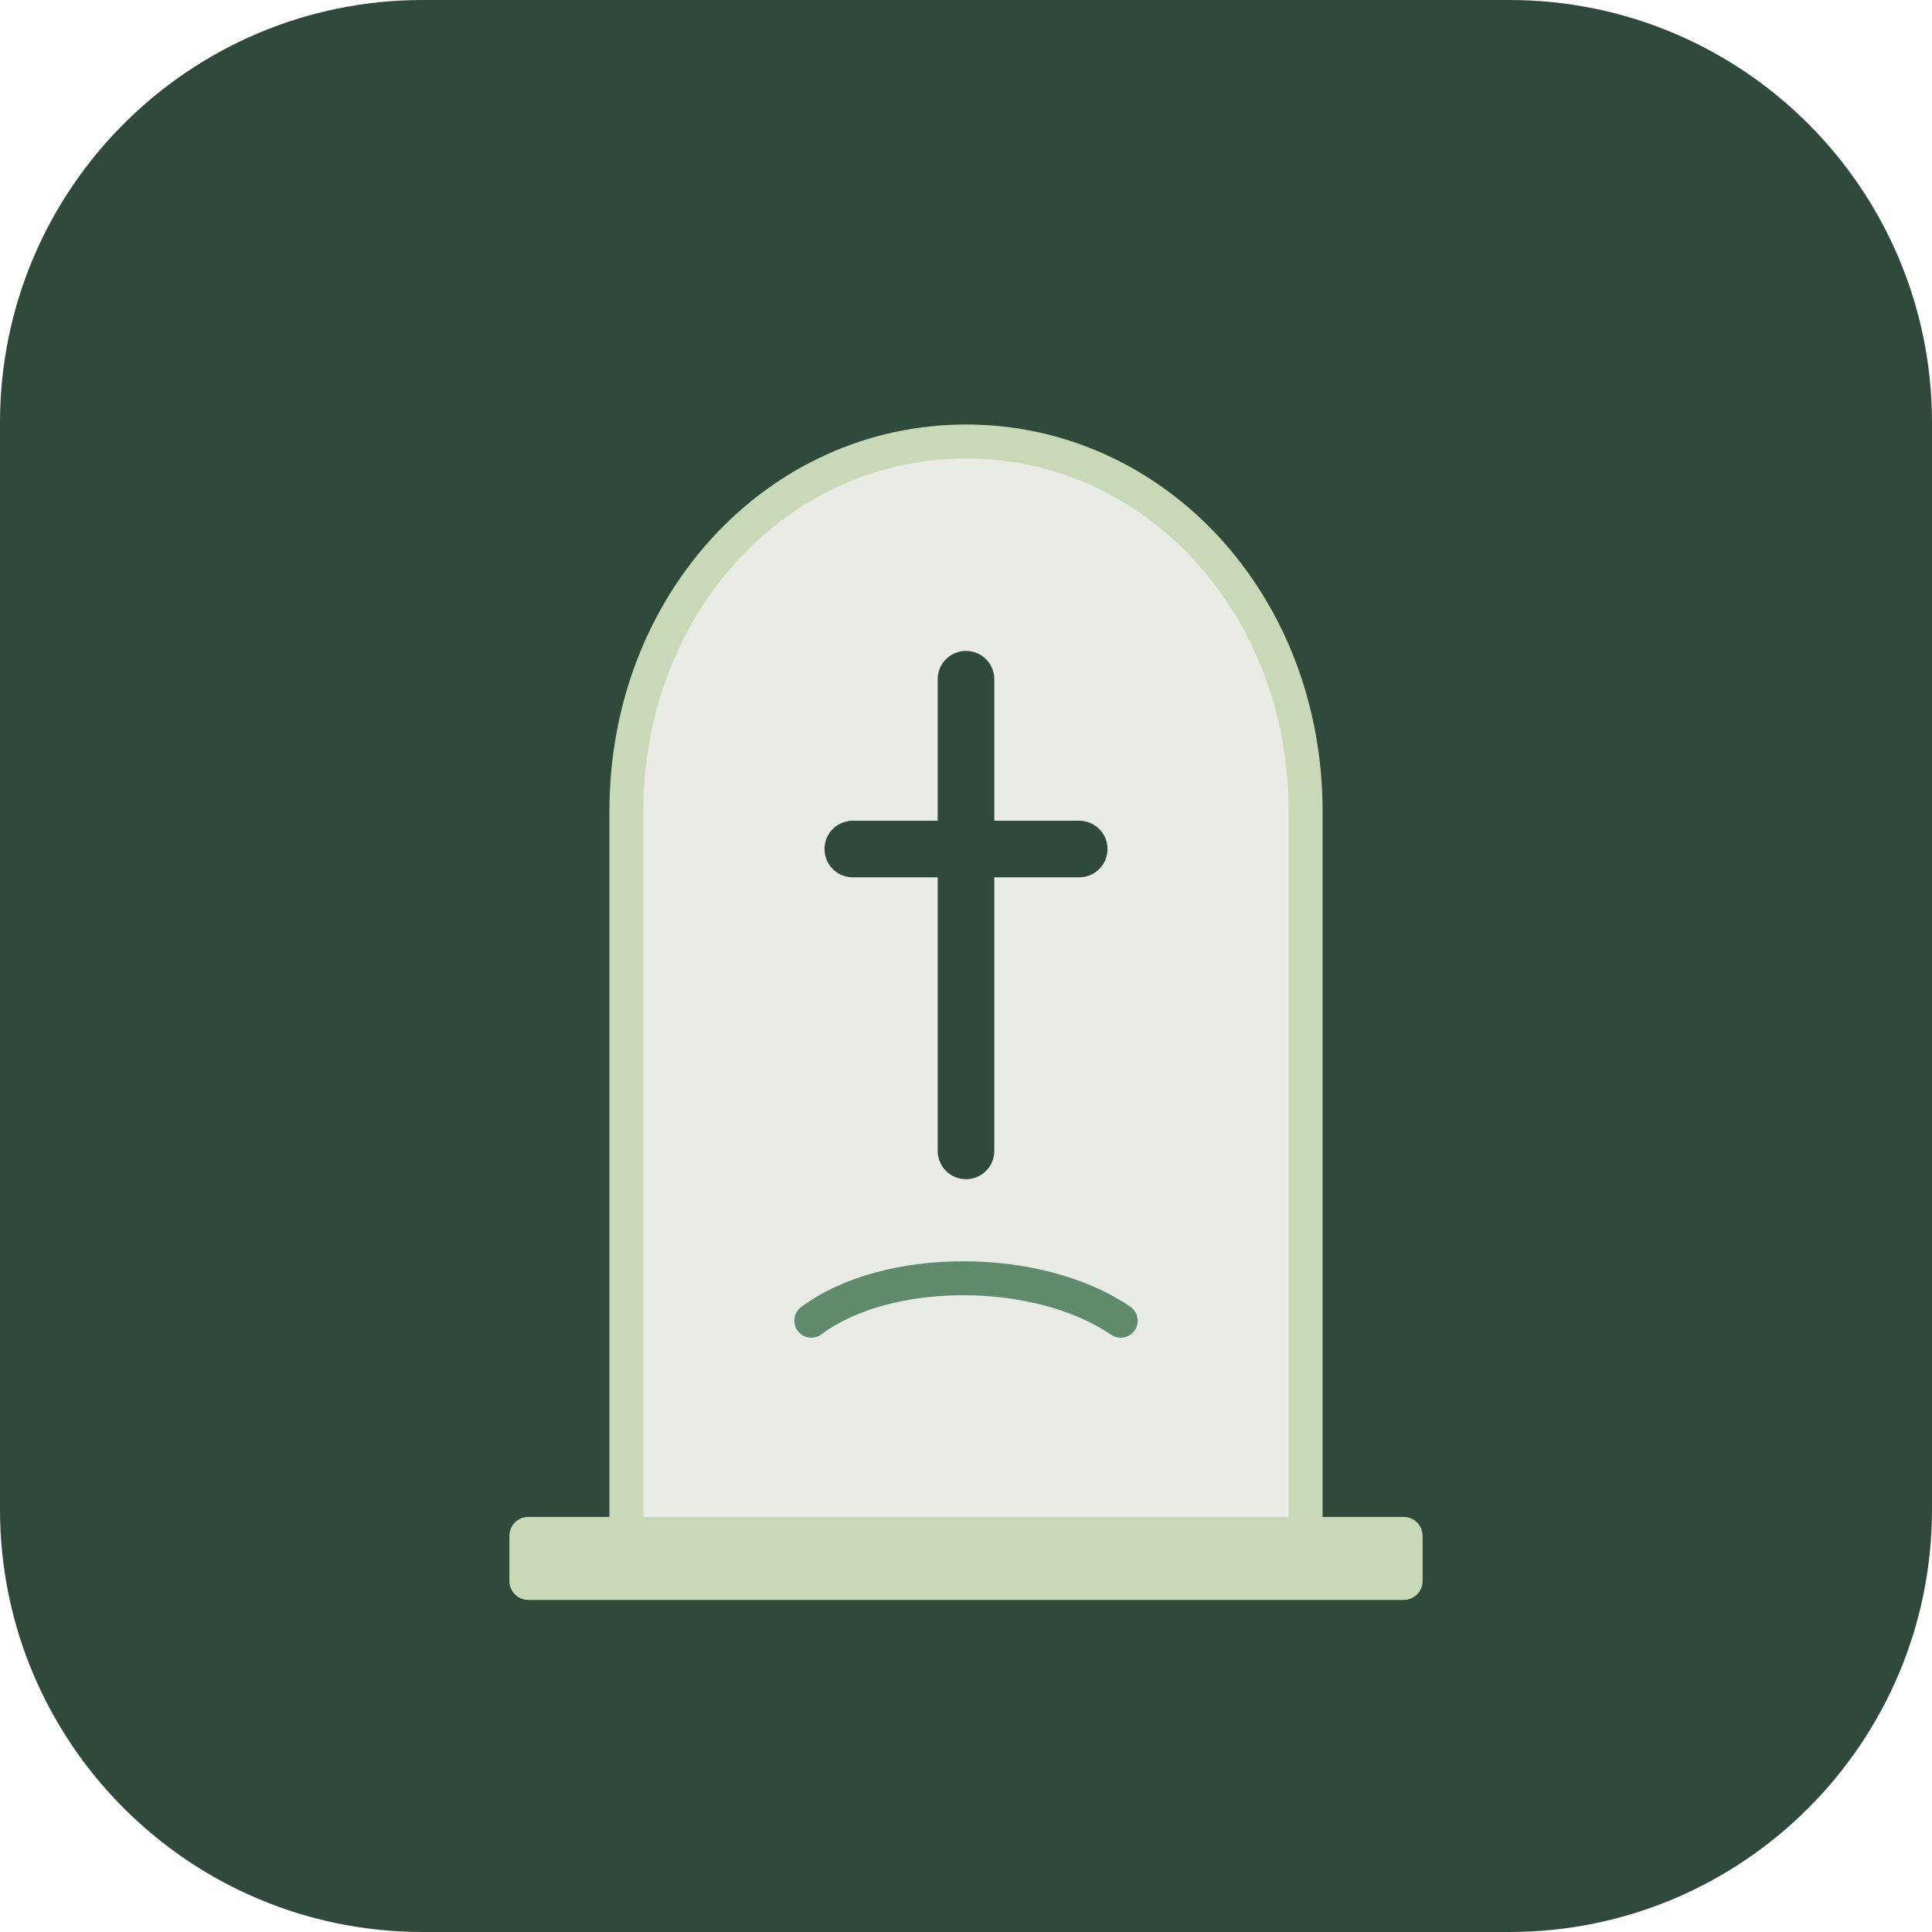
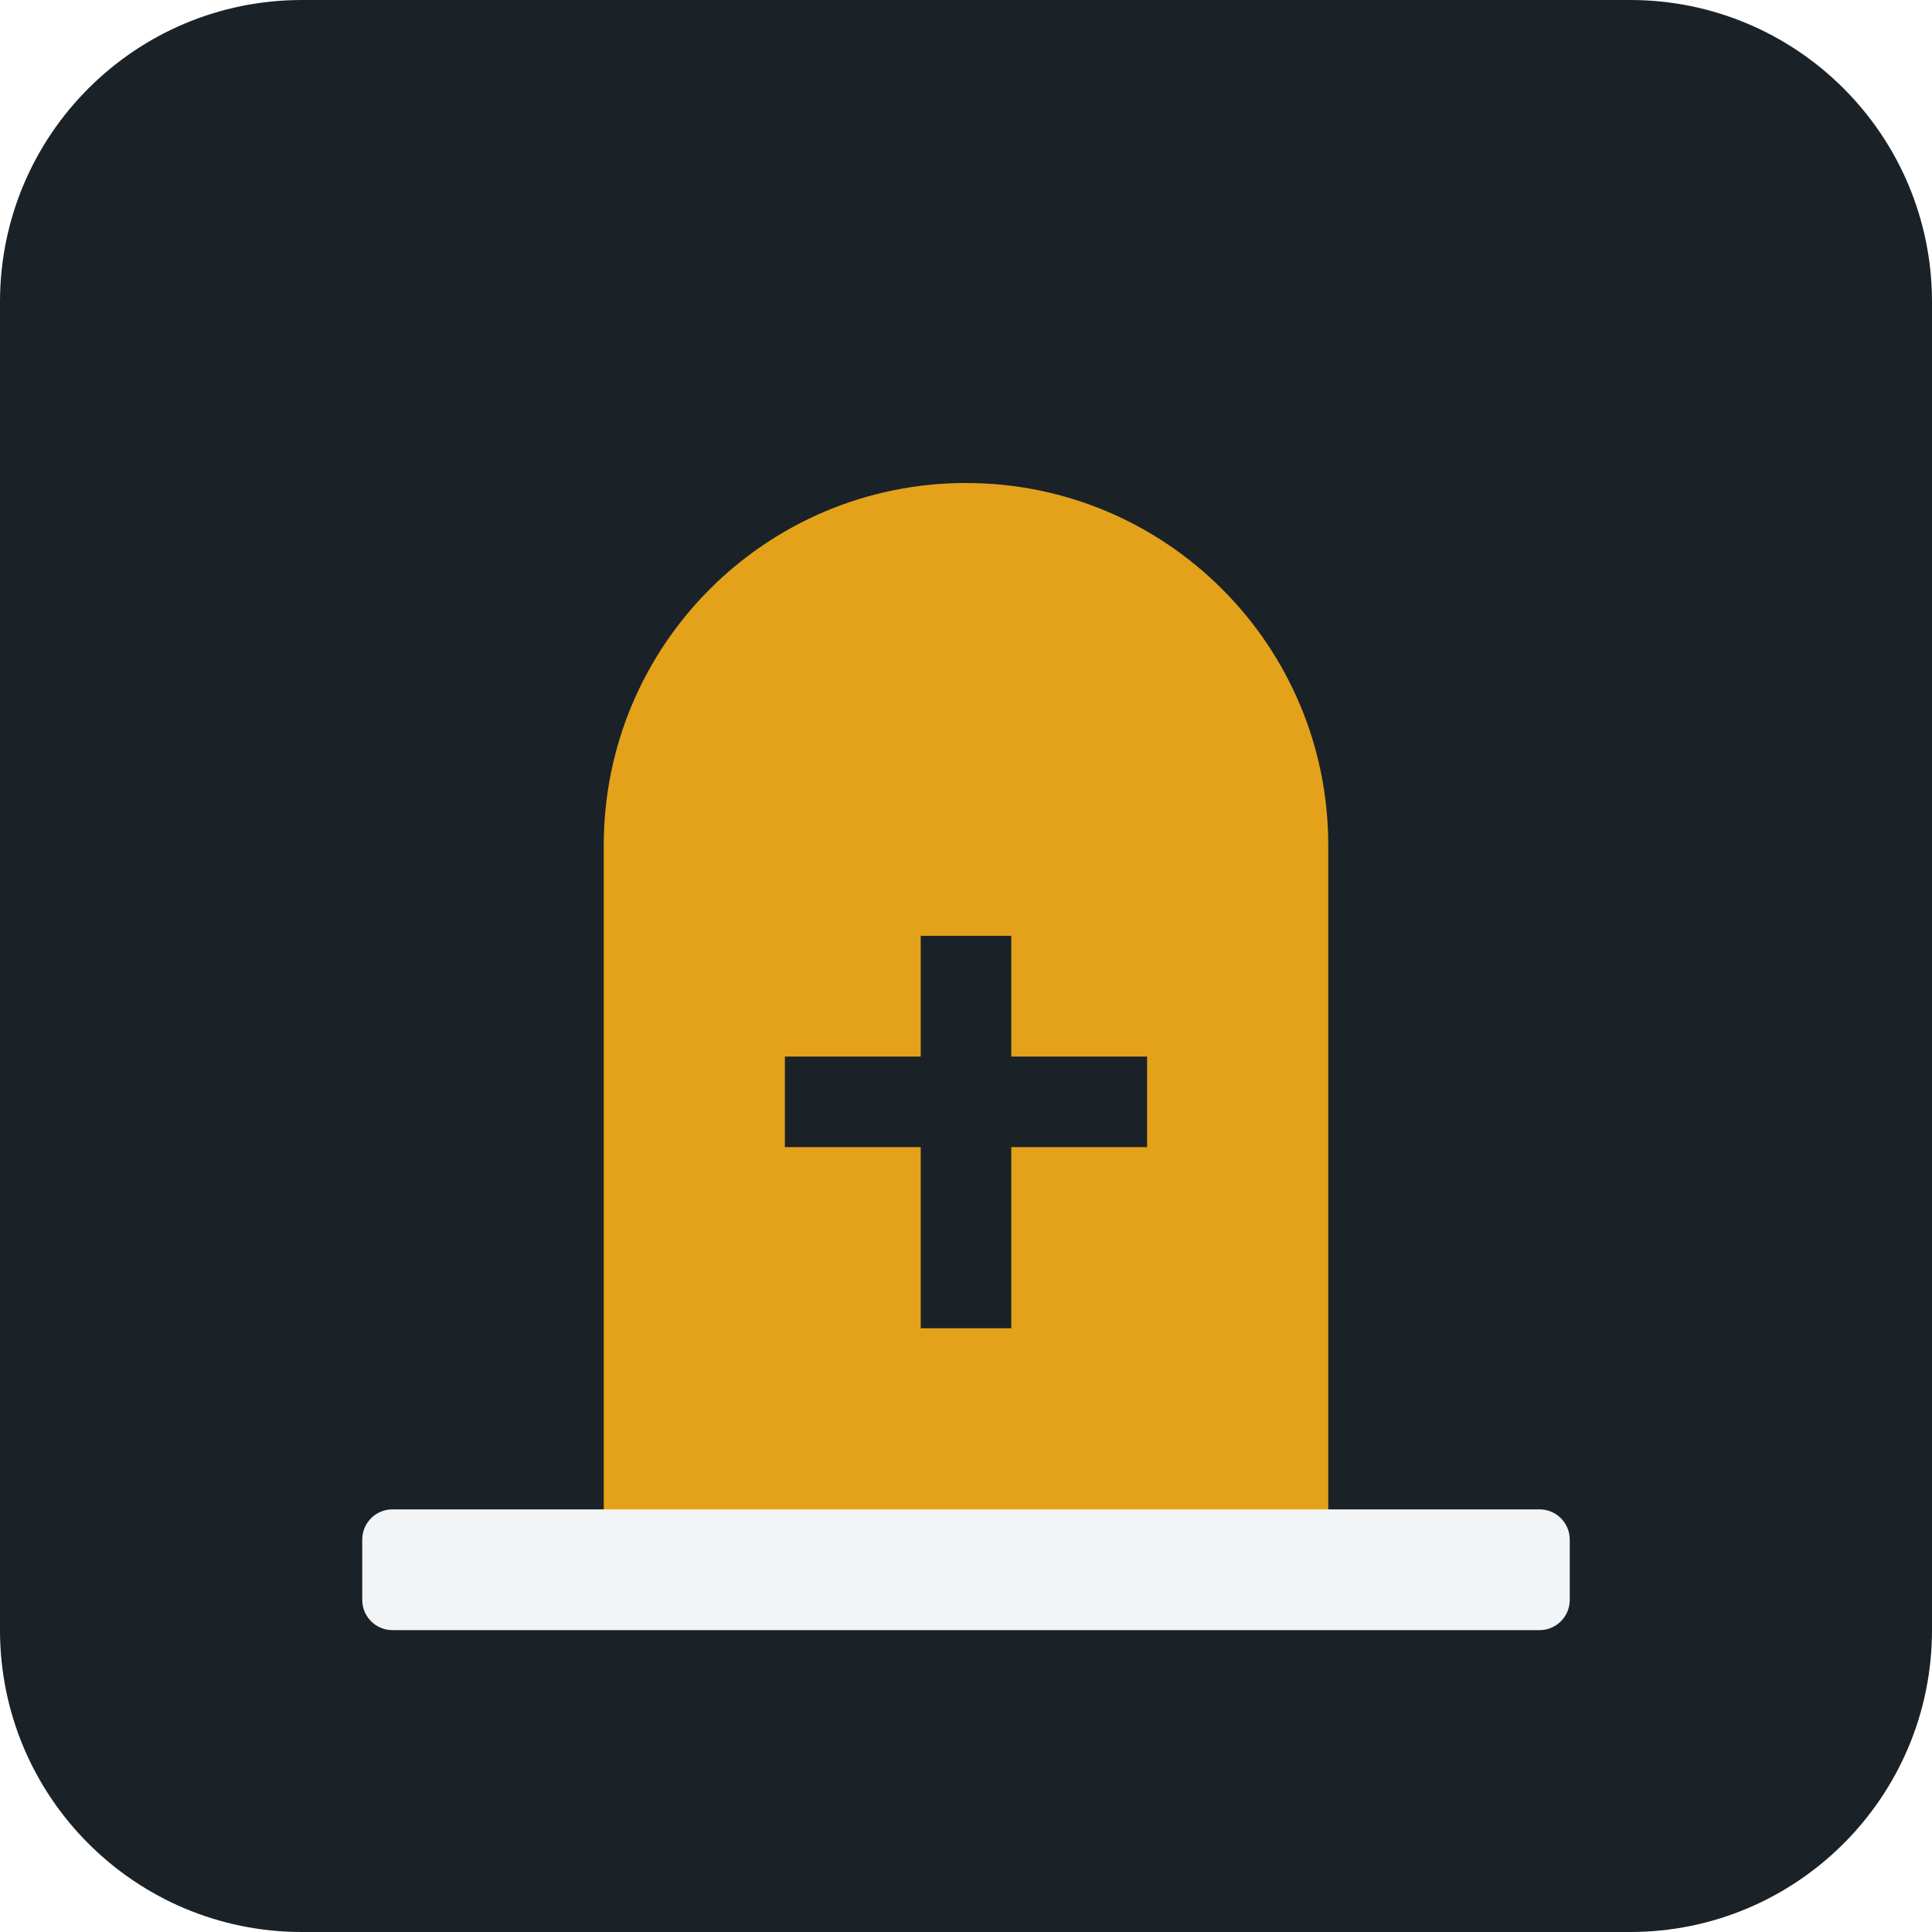
- <svg xmlns="http://www.w3.org/2000/svg" viewBox="0 0 1024 1024">
-   <rect width="1024" height="1024" rx="224" fill="#2F4A3A" />
-   <path d="M332 820V430c0-110 80-196 180-196s180 86 180 196v390z" fill="#E8ECE4" />
-   <path d="M332 820V430c0-110 80-196 180-196s180 86 180 196v390z" fill="none" stroke="#C9D8B6" stroke-width="18" />
-   <rect x="270" y="804" width="484" height="44" rx="10" fill="#C9D8B6" />
-   <path d="M512 360v250M452 450h120" stroke="#2F4A3A" stroke-width="30" stroke-linecap="round" />
-   <path d="M430 700c40-30 120-30 164 0" stroke="#5F8A6C" stroke-width="18" fill="none" stroke-linecap="round" />
+ <svg xmlns="http://www.w3.org/2000/svg" viewBox="0 0 64 64">
+   <rect width="64" height="64" rx="10" fill="#1a2228" />
+   <path d="M20 52V28a12 12 0 0 1 24 0v24z" fill="#e3a21a" />
+   <rect x="12" y="50" width="40" height="4" rx="1" fill="#f2f4f5" />
+   <rect x="30.5" y="31" width="3" height="13" fill="#1a2228" />
+   <rect x="26" y="35" width="12" height="3" fill="#1a2228" />
</svg>
